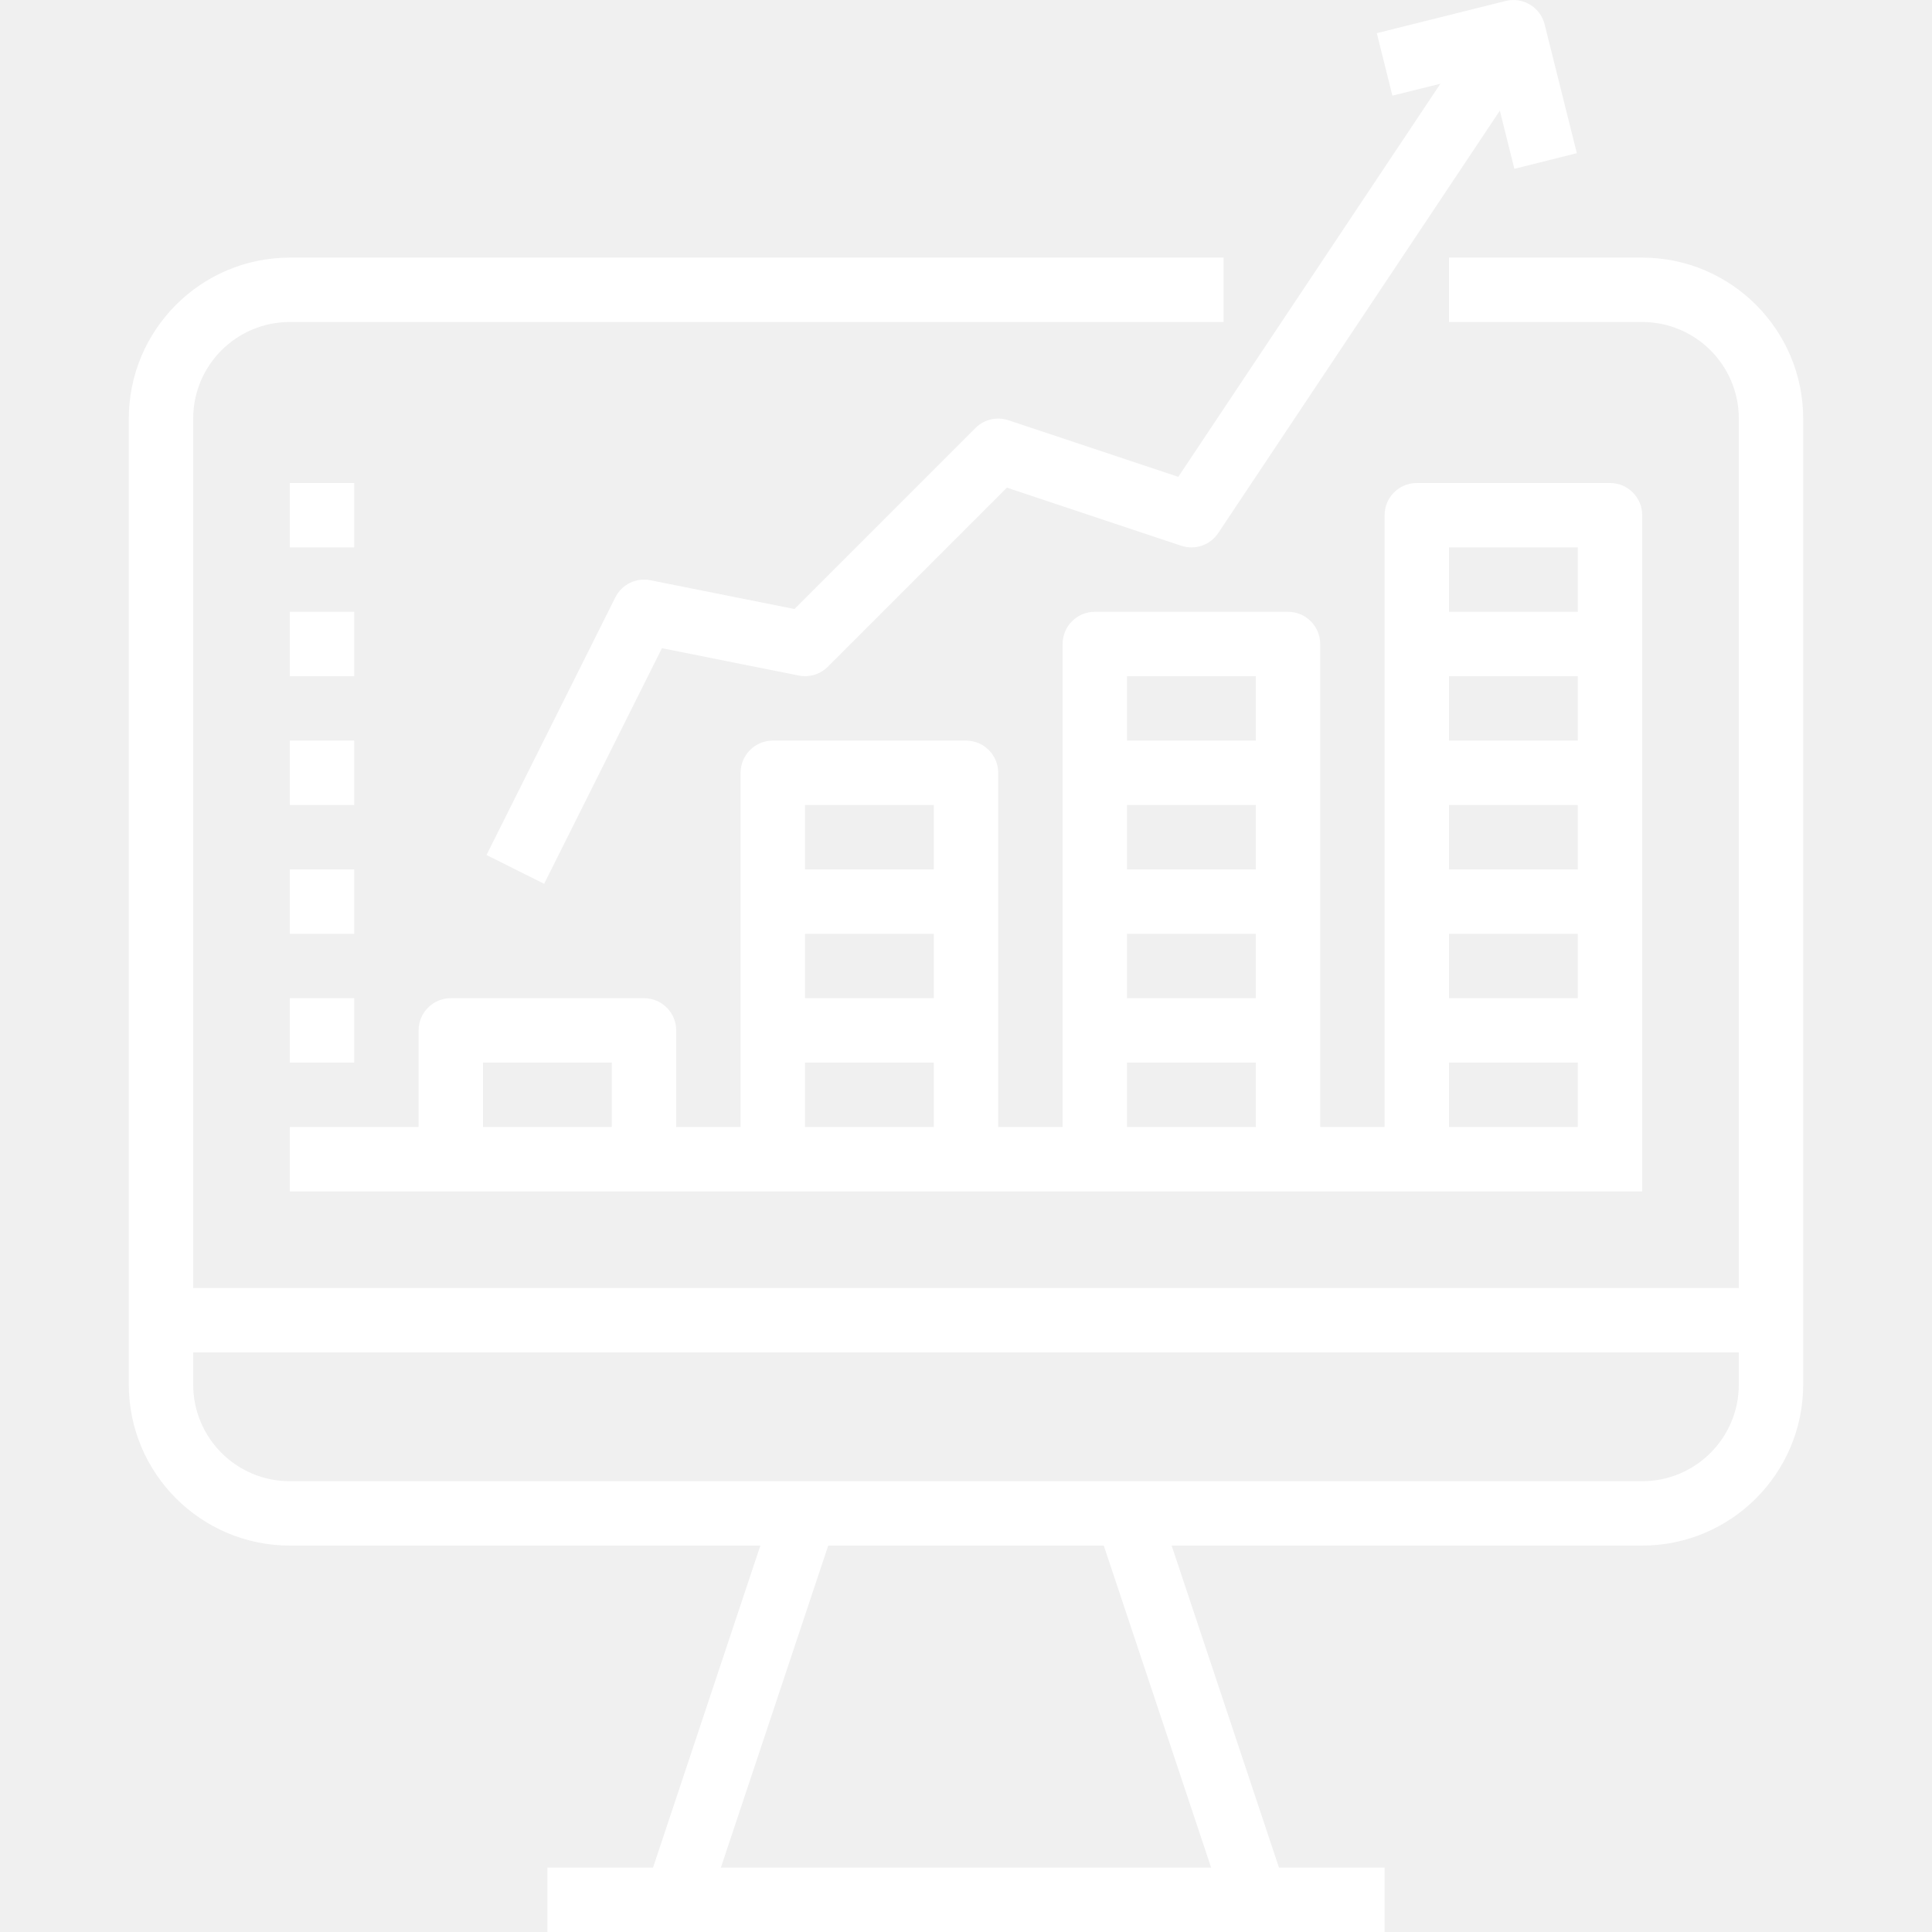
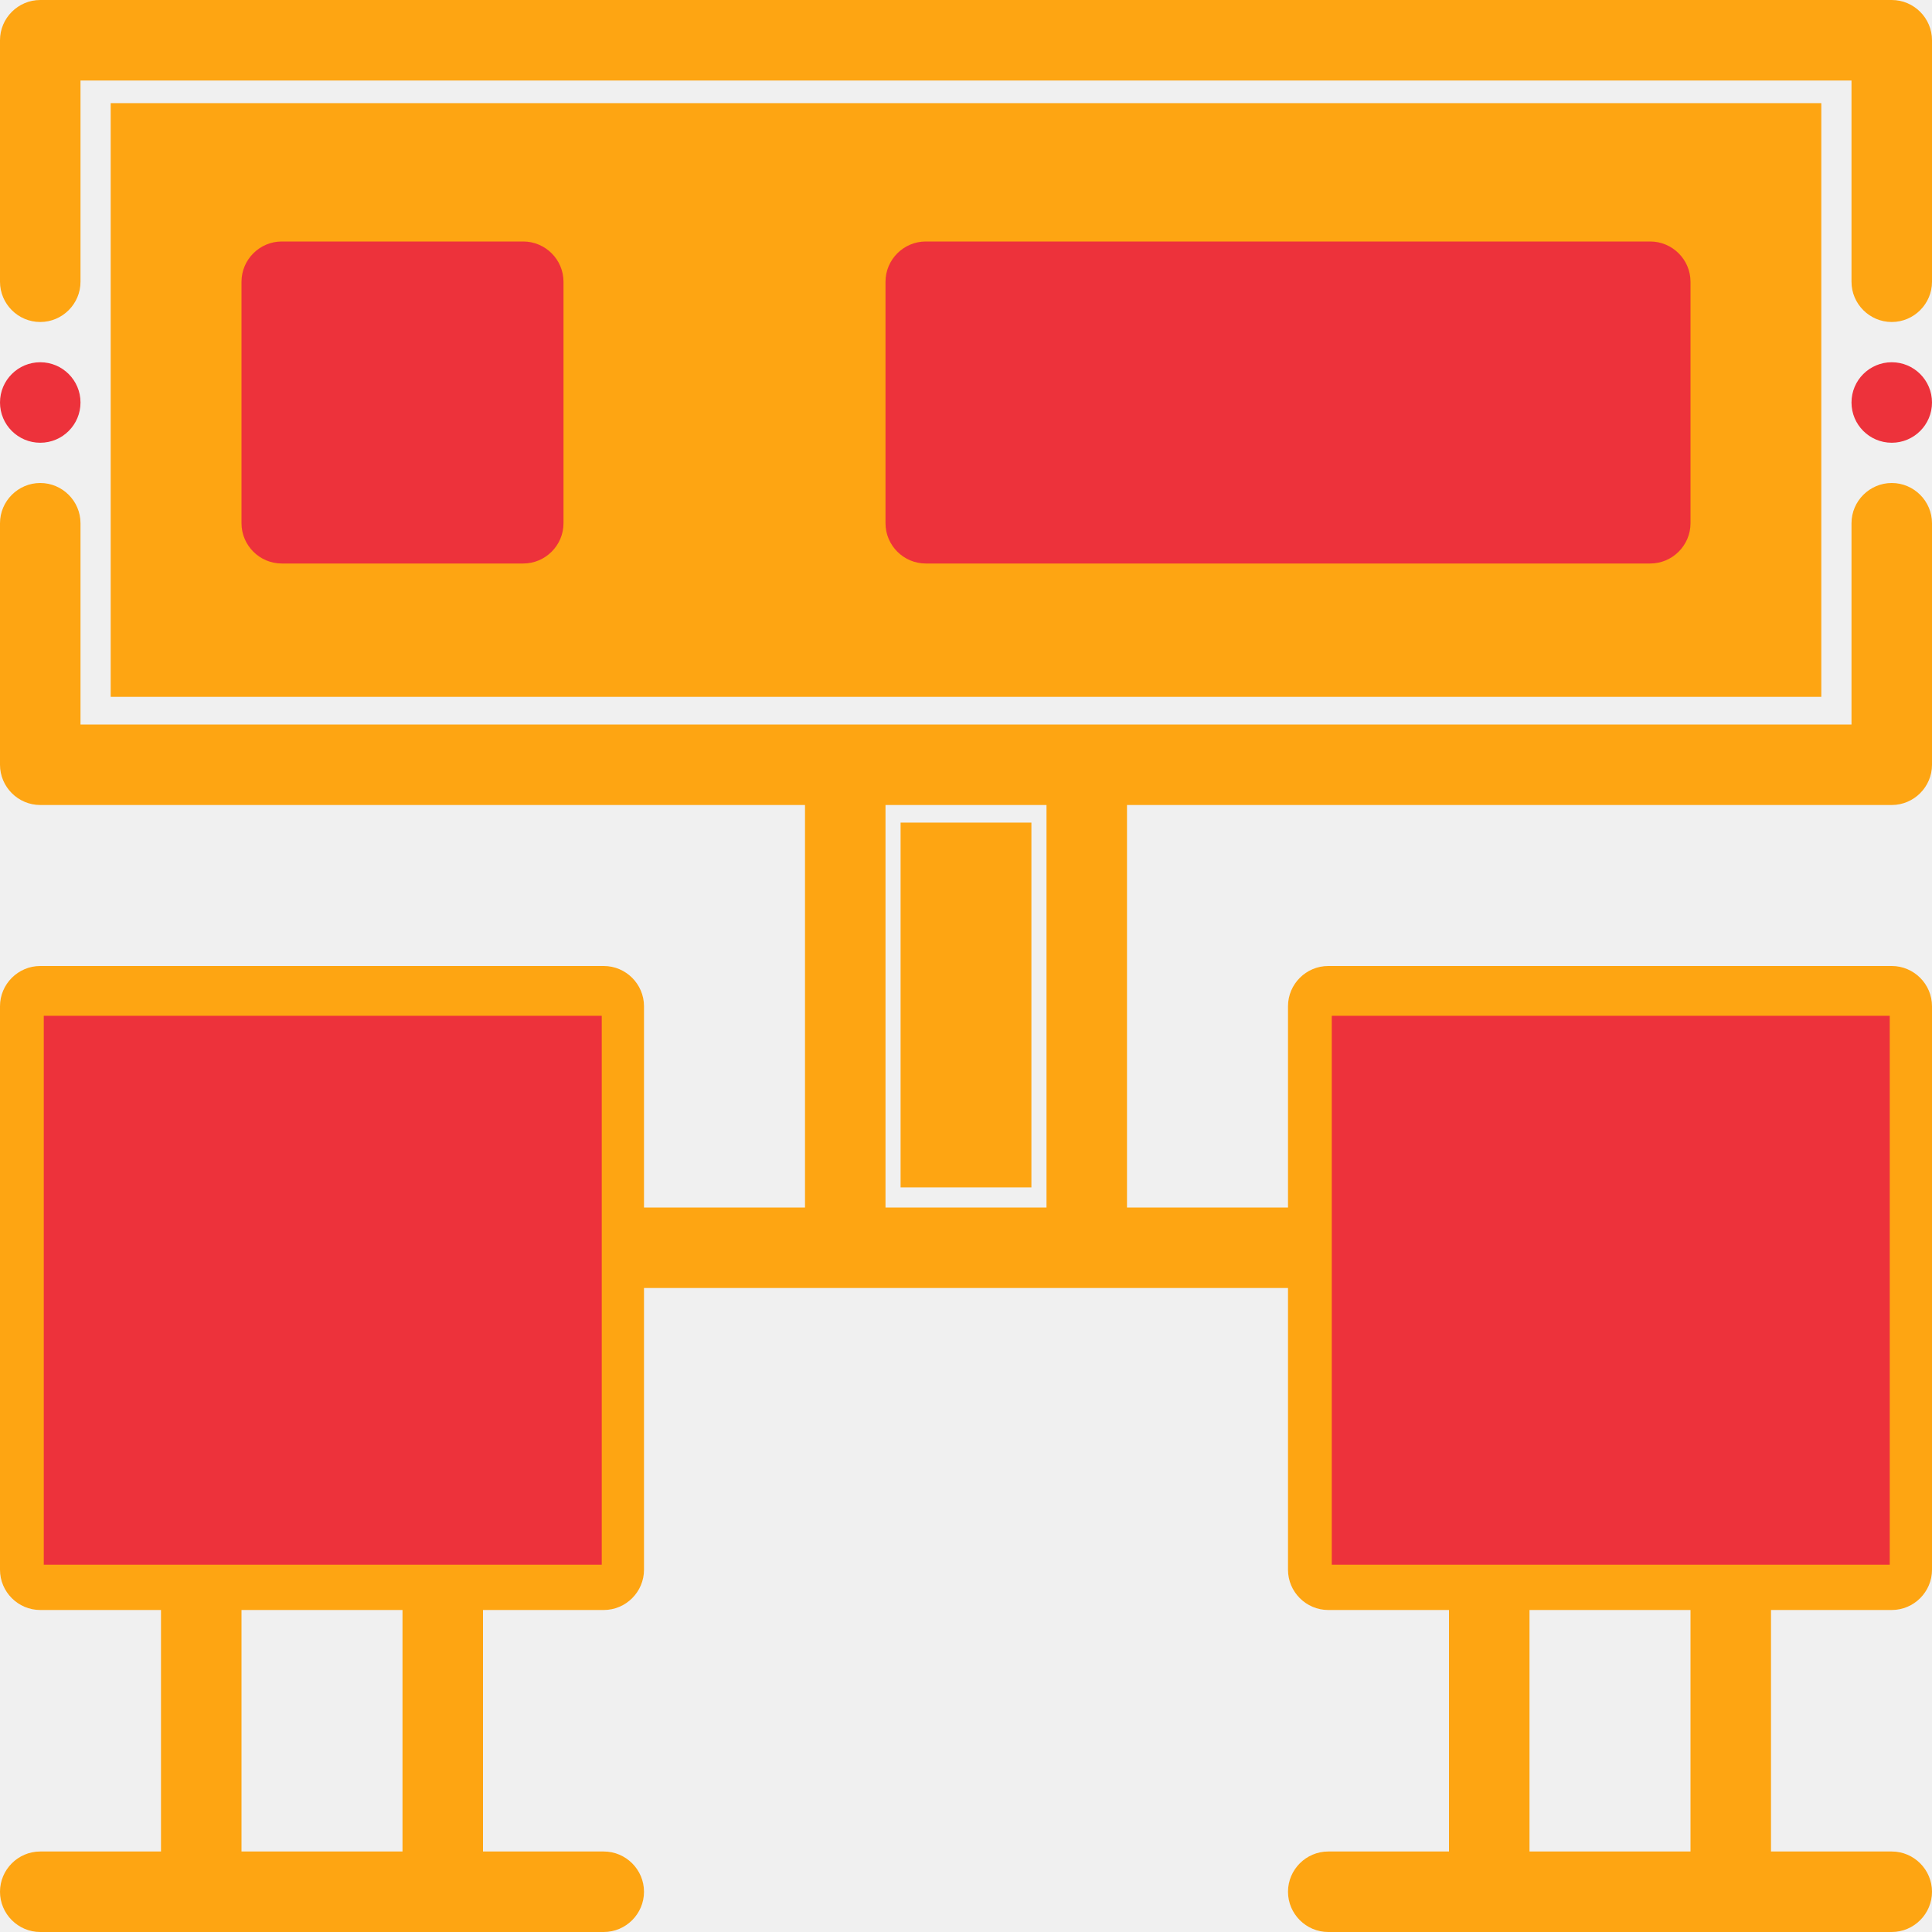
- <svg xmlns="http://www.w3.org/2000/svg" version="1.1" id="Capa_1" x="0px" y="0px" viewBox="0 0 480 480" style="enable-background:new 0 0 480 480;" xml:space="preserve">
-   <style>
- 	 g,path{fill:#fff;}
- 	 </style>
-   <g>
-     <g>
-       <path d="M408,64h-48v16h48c13.255,0,24,10.745,24,24v216H48V104c0-13.255,10.745-24,24-24h232V64H72    c-22.08,0.026-39.974,17.92-40,40v240c0.026,22.08,17.92,39.974,40,40h116.904l-26.664,80H136v16h208v-16h-26.24l-26.664-80H408    c22.08-0.026,39.974-17.92,40-40V104C447.973,81.919,430.08,64.026,408,64z M300.896,464H179.104l26.664-80h68.464L300.896,464z     M432,344c0,13.255-10.745,24-24,24H72c-13.255,0-24-10.745-24-24v-8h384V344z" />
-     </g>
-   </g>
-   <g>
-     <g>
-       <path d="M400,120h-48c-4.418,0-8,3.582-8,8v152h-16V160c0-4.418-3.582-8-8-8h-48c-4.418,0-8,3.582-8,8v120h-16v-88    c0-4.418-3.582-8-8-8h-48c-4.418,0-8,3.582-8,8v88h-16v-24c0-4.418-3.582-8-8-8h-48c-4.418,0-8,3.582-8,8v24H72v16h336V128    C408,123.581,404.418,120,400,120z M152,280h-32v-16h32V280z M232,280h-32v-16h32V280z M232,248h-32v-16h32V248z M232,216h-32v-16    h32V216z M312,280h-32v-16h32V280z M312,248h-32v-16h32V248z M312,216h-32v-16h32V216z M312,184h-32v-16h32V184z M392,280h-32v-16    h32V280z M392,248h-32v-16h32V248z M392,216h-32v-16h32V216z M392,184h-32v-16h32V184z M392,152h-32v-16h32V152z" />
-     </g>
-   </g>
-   <g>
-     <g>
-       <rect x="72" y="184" width="16" height="16" />
-     </g>
-   </g>
-   <g>
-     <g>
-       <rect x="72" y="216" width="16" height="16" />
-     </g>
-   </g>
-   <g>
-     <g>
-       <rect x="72" y="248" width="16" height="16" />
-     </g>
-   </g>
-   <g>
-     <g>
-       <rect x="72" y="152" width="16" height="16" />
-     </g>
-   </g>
-   <g>
-     <g>
-       <rect x="72" y="120" width="16" height="16" />
-     </g>
-   </g>
-   <g>
-     <g>
-       <path d="M383.76,6.056c-1.074-4.282-5.413-6.884-9.696-5.816l-32,8l3.872,15.52l11.928-2.96l-65.128,97.68l-42.208-14.072    c-2.875-0.956-6.043-0.207-8.184,1.936l-44.976,44.976l-35.768-7.16c-3.538-0.71-7.113,1.037-8.728,4.264l-32,64l14.32,7.152    l29.264-58.536l34.008,6.8c2.614,0.516,5.313-0.302,7.2-2.184l44.512-44.504l43.304,14.44c3.422,1.14,7.183-0.151,9.184-3.152    l69.968-104.96l3.608,14.464l15.52-3.888L383.76,6.056z" />
-     </g>
-   </g>
-   <g>
- </g>
-   <g>
- </g>
-   <g>
- </g>
-   <g>
- </g>
-   <g>
- </g>
-   <g>
- </g>
-   <g>
- </g>
-   <g>
- </g>
-   <g>
- </g>
-   <g>
- </g>
-   <g>
- </g>
-   <g>
- </g>
-   <g>
- </g>
-   <g>
- </g>
-   <g>
- </g>
+ <svg xmlns="http://www.w3.org/2000/svg" version="1.1" id="Layers_1_" x="0px" y="0px" viewBox="0 0 384 384" style="enable-background:new 0 0 384 384;" xml:space="preserve">
+   <style type="text/css">
+ 	.st0{fill:#FEA512;}
+ 	.st1{fill:#ED323B;}
+ </style>
+   <rect x="22" y="20.5" class="st0" width="340" height="118" />
+   <path class="st0" d="M376,96c-4.4,0-8,3.6-8,8v40H216h-48H16v-40c0-4.4-3.6-8-8-8s-8,3.6-8,8v48c0,4.4,3.6,8,8,8h152v80h-32v-40  c0-4.4-3.6-8-8-8H8c-4.4,0-8,3.6-8,8v112c0,4.4,3.6,8,8,8h24v48H8c-4.4,0-8,3.6-8,8s3.6,8,8,8h32h48h32c4.4,0,8-3.6,8-8s-3.6-8-8-8  H96v-48h24c4.4,0,8-3.6,8-8v-56h40h48h40v56c0,4.4,3.6,8,8,8h24v48h-24c-4.4,0-8,3.6-8,8s3.6,8,8,8h32h48h32c4.4,0,8-3.6,8-8  s-3.6-8-8-8h-24v-48h24c4.4,0,8-3.6,8-8V200c0-4.4-3.6-8-8-8H264c-4.4,0-8,3.6-8,8v40h-32v-80h152c4.4,0,8-3.6,8-8v-48  C384,99.6,380.4,96,376,96z M80,368H48v-48h32V368z M112,304H88H40H16v-96h96V304z M208,240h-32v-80h32V240z M336,368h-32v-48h32  V368z M272,208h96v96h-24h-48h-24V208z" />
+   <path class="st0" d="M376,0H8C3.6,0,0,3.6,0,8v48c0,4.4,3.6,8,8,8s8-3.6,8-8V16h352v40c0,4.4,3.6,8,8,8s8-3.6,8-8V8  C384,3.6,380.4,0,376,0z" />
+   <path class="st1" d="M104,112c4.4,0,8-3.6,8-8V56c0-4.4-3.6-8-8-8H56c-4.4,0-8,3.6-8,8v48c0,4.4,3.6,8,8,8H104z M64,64h32v32H64V64z  " />
+   <path class="st1" d="M328,112c4.4,0,8-3.6,8-8V56c0-4.4-3.6-8-8-8H184c-4.4,0-8,3.6-8,8v48c0,4.4,3.6,8,8,8H328z M192,64h128v32H192  V64z" />
+   <circle class="st1" cx="376" cy="80" r="8" />
+   <circle class="st1" cx="8" cy="80" r="8" />
+   <rect x="54.7" y="61.2" class="st1" width="52.9" height="41.8" />
+   <rect x="186.7" y="61.2" class="st1" width="140.3" height="41.8" />
+   <rect x="8.7" y="201.9" class="st1" width="110.9" height="109.1" />
+   <rect x="264.7" y="201.9" class="st1" width="110.9" height="109.1" />
+   <rect x="179" y="163.5" class="st0" width="26" height="72.5" />
</svg>
